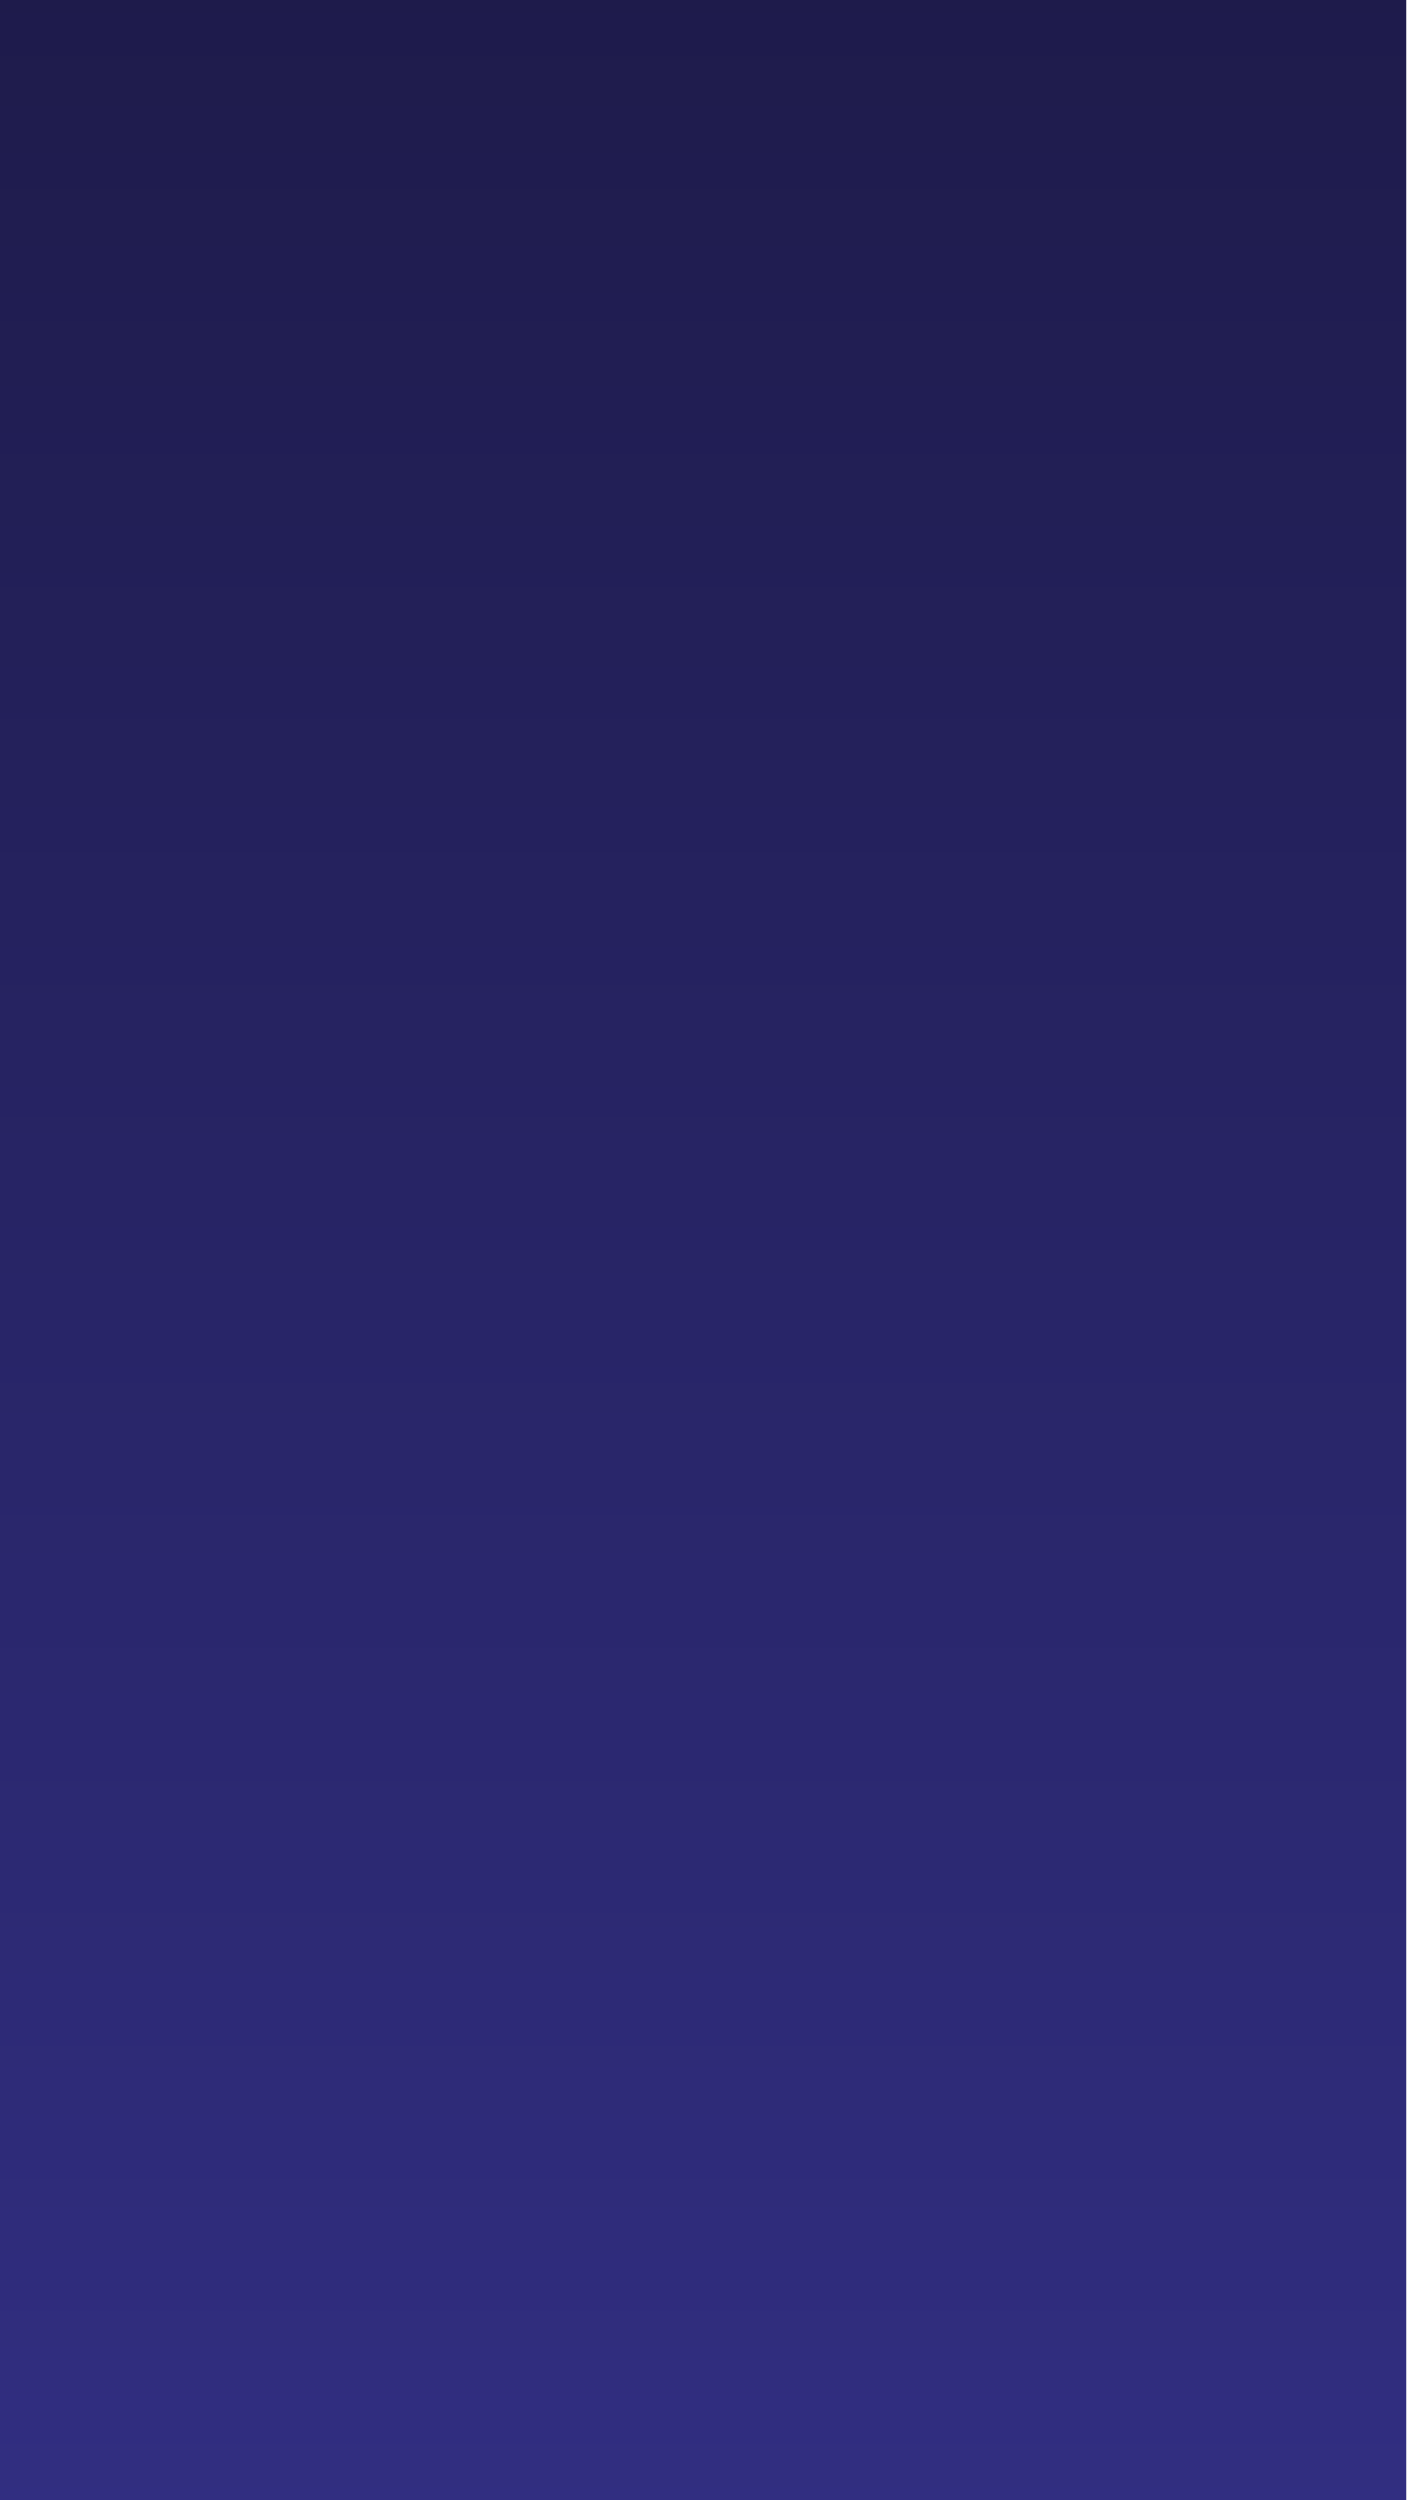
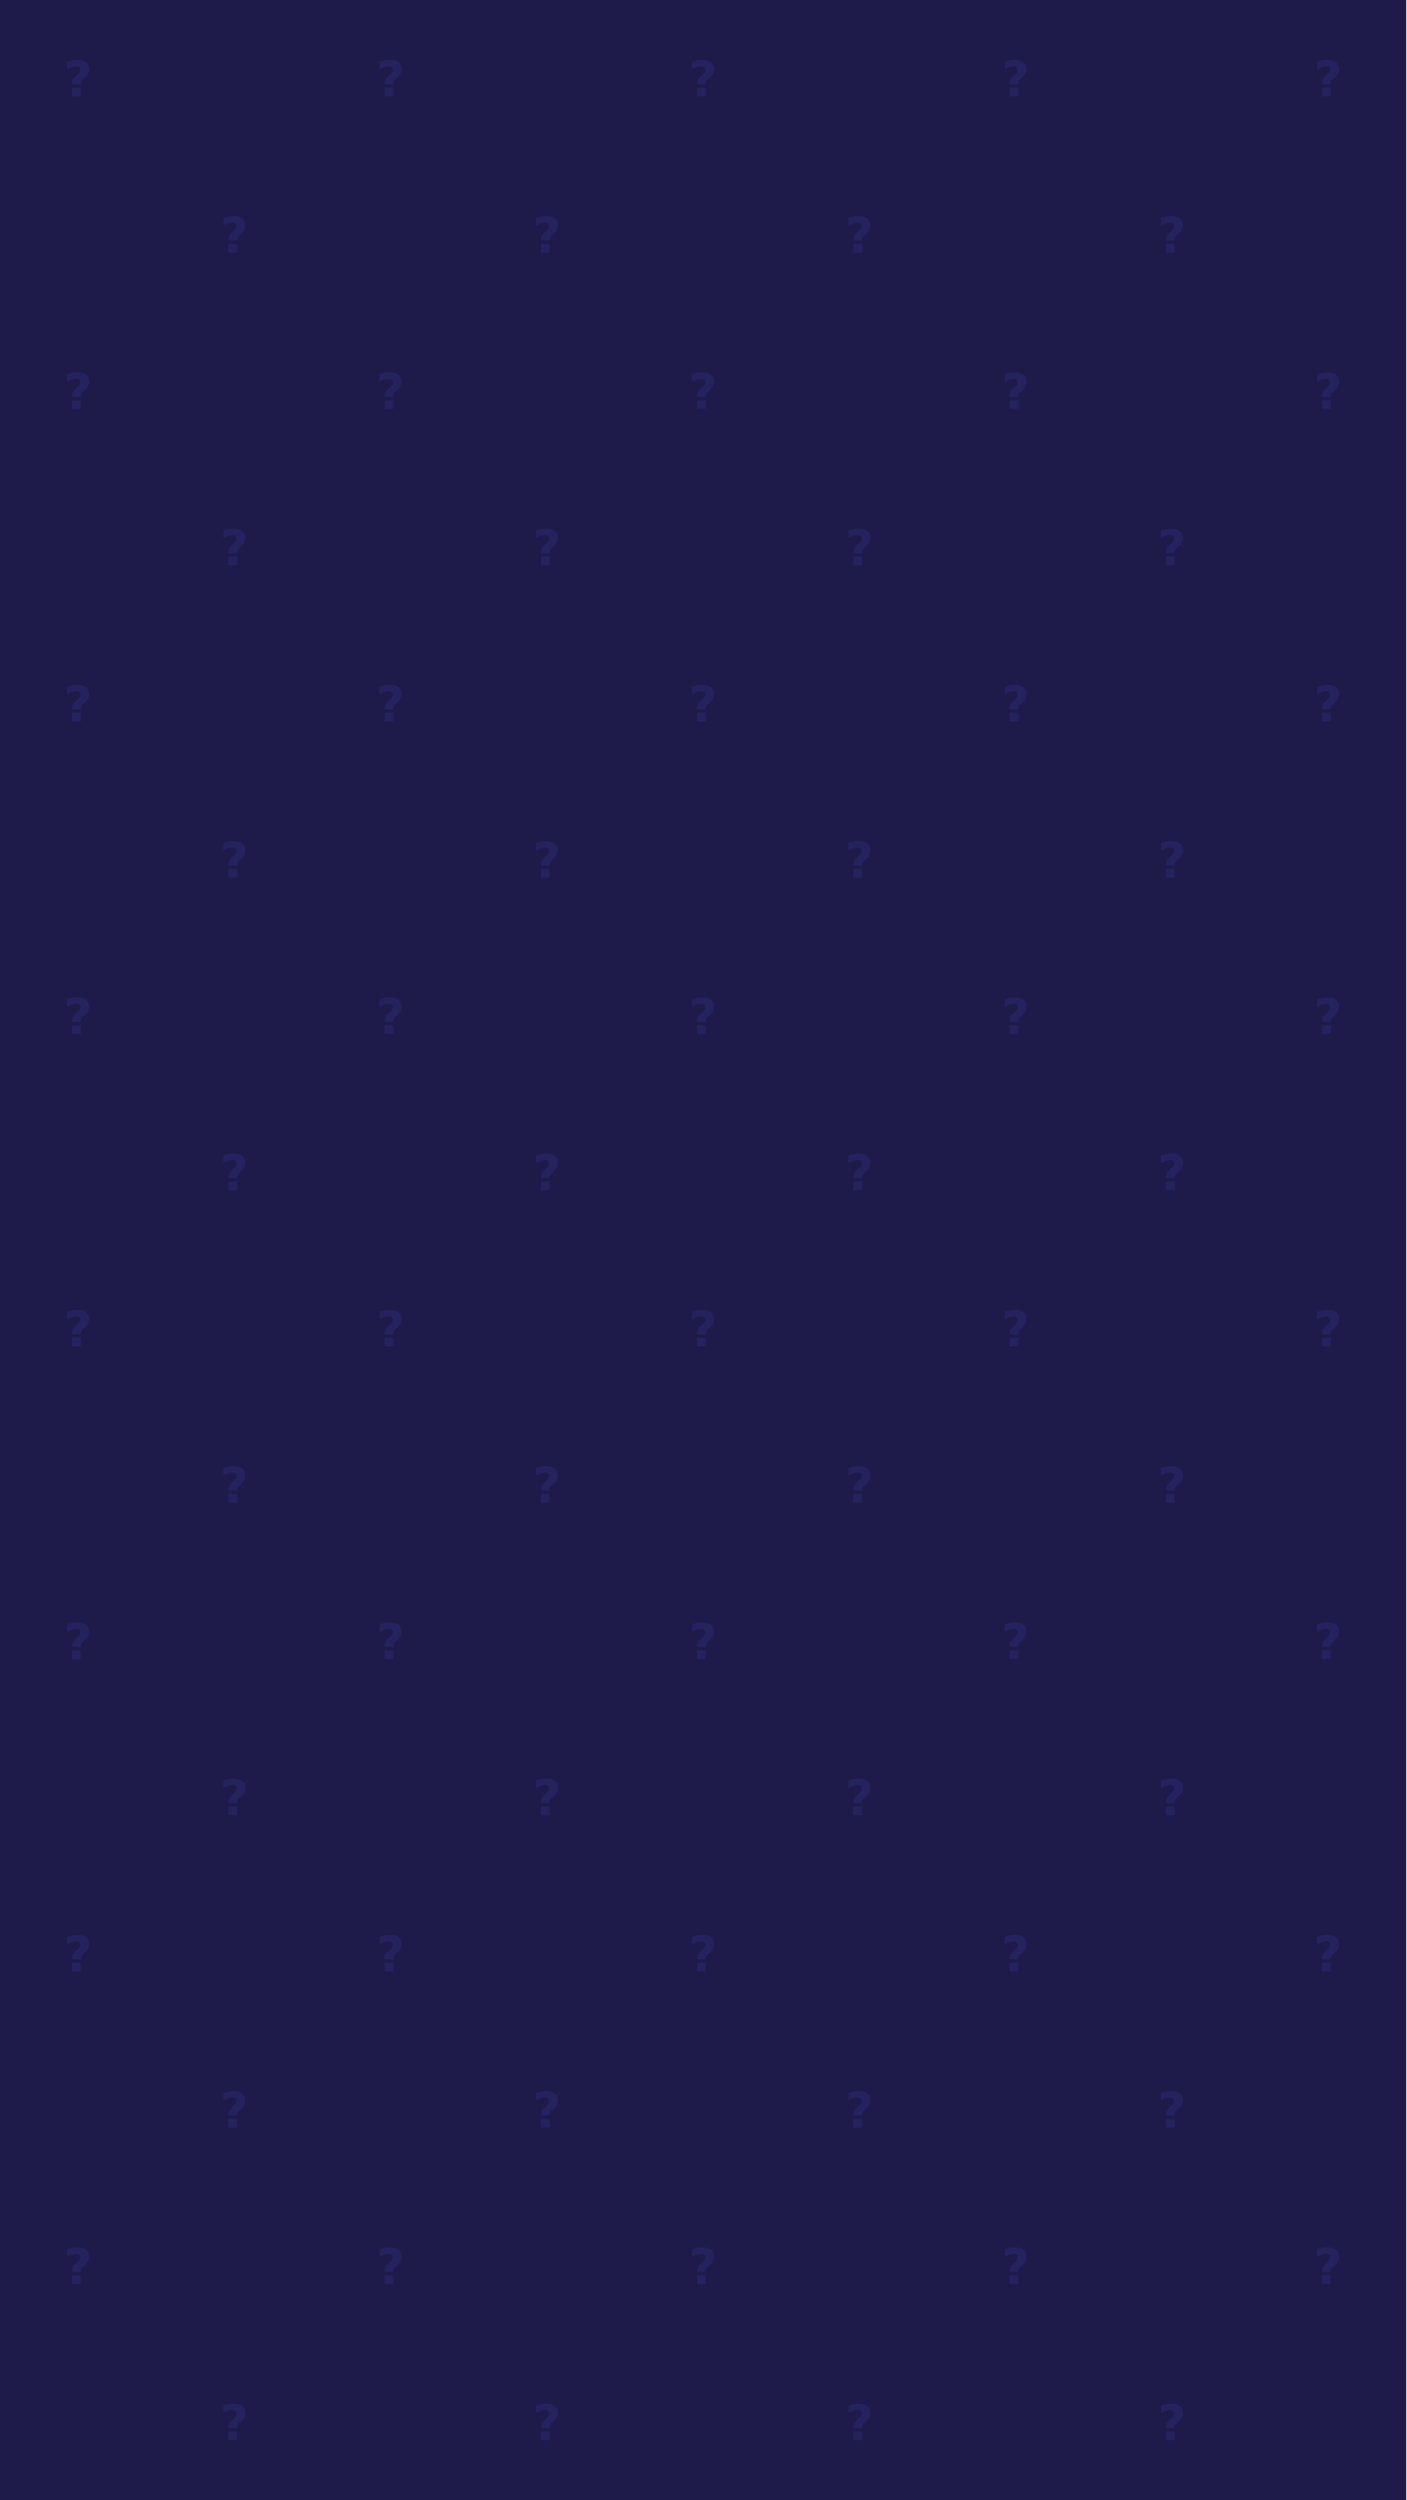
<svg xmlns="http://www.w3.org/2000/svg" width="1080" height="1920" viewBox="0 0 1080 1920">
  <defs>
-     <linearGradient id="bg" x1="0" y1="0" x2="0" y2="1">
-       <stop offset="0" stop-color="#1E1B4B" />
-       <stop offset="1" stop-color="#312E81" />
-     </linearGradient>
+     <pattern id="pat" width="240" height="240" patternUnits="userSpaceOnUse">
+       <path d="M709 504H348V553Q348 635 381.0 698.5Q414 762 520 860L584 918Q641 970 667.5 1016.0Q694 1062 694 1108Q694 1178 646.0 1217.5Q598 1257 512 1257Q431 1257 337.0 1223.5Q243 1190 141 1124V1438Q262 1480 362.0 1500.0Q462 1520 555 1520Q799 1520 927.0 1420.5Q1055 1321 1055 1130Q1055 1032 1016.0 954.5Q977 877 883 788L819 731Q751 669 730.0 631.5Q709 594 709 549ZM348 356H709V0H348Z" fill="#312E81" fill-opacity="0.4" transform="translate(60,60) scale(0.0184,-0.0184) translate(-598.0,-760.0)" />
+       <path d="M709 504H348V553Q348 635 381.0 698.5Q414 762 520 860L584 918Q641 970 667.5 1016.0Q694 1062 694 1108Q694 1178 646.0 1217.5Q598 1257 512 1257Q431 1257 337.0 1223.5Q243 1190 141 1124V1438Q262 1480 362.0 1500.0Q462 1520 555 1520Q799 1520 927.0 1420.5Q1055 1321 1055 1130Q1055 1032 1016.0 954.5Q977 877 883 788L819 731Q751 669 730.0 631.5Q709 594 709 549ZM348 356H709V0H348Z" fill="#312E81" fill-opacity="0.4" transform="translate(180,180) scale(0.0184,-0.0184) translate(-598.0,-760.0)" />
+     </pattern>
  </defs>
-   <rect width="1080" height="1920" fill="url(#bg)" />
+   <rect width="1080" height="1920" fill="#1E1B4B" />
+   <rect width="1080" height="1920" fill="url(#pat)" />
</svg>
